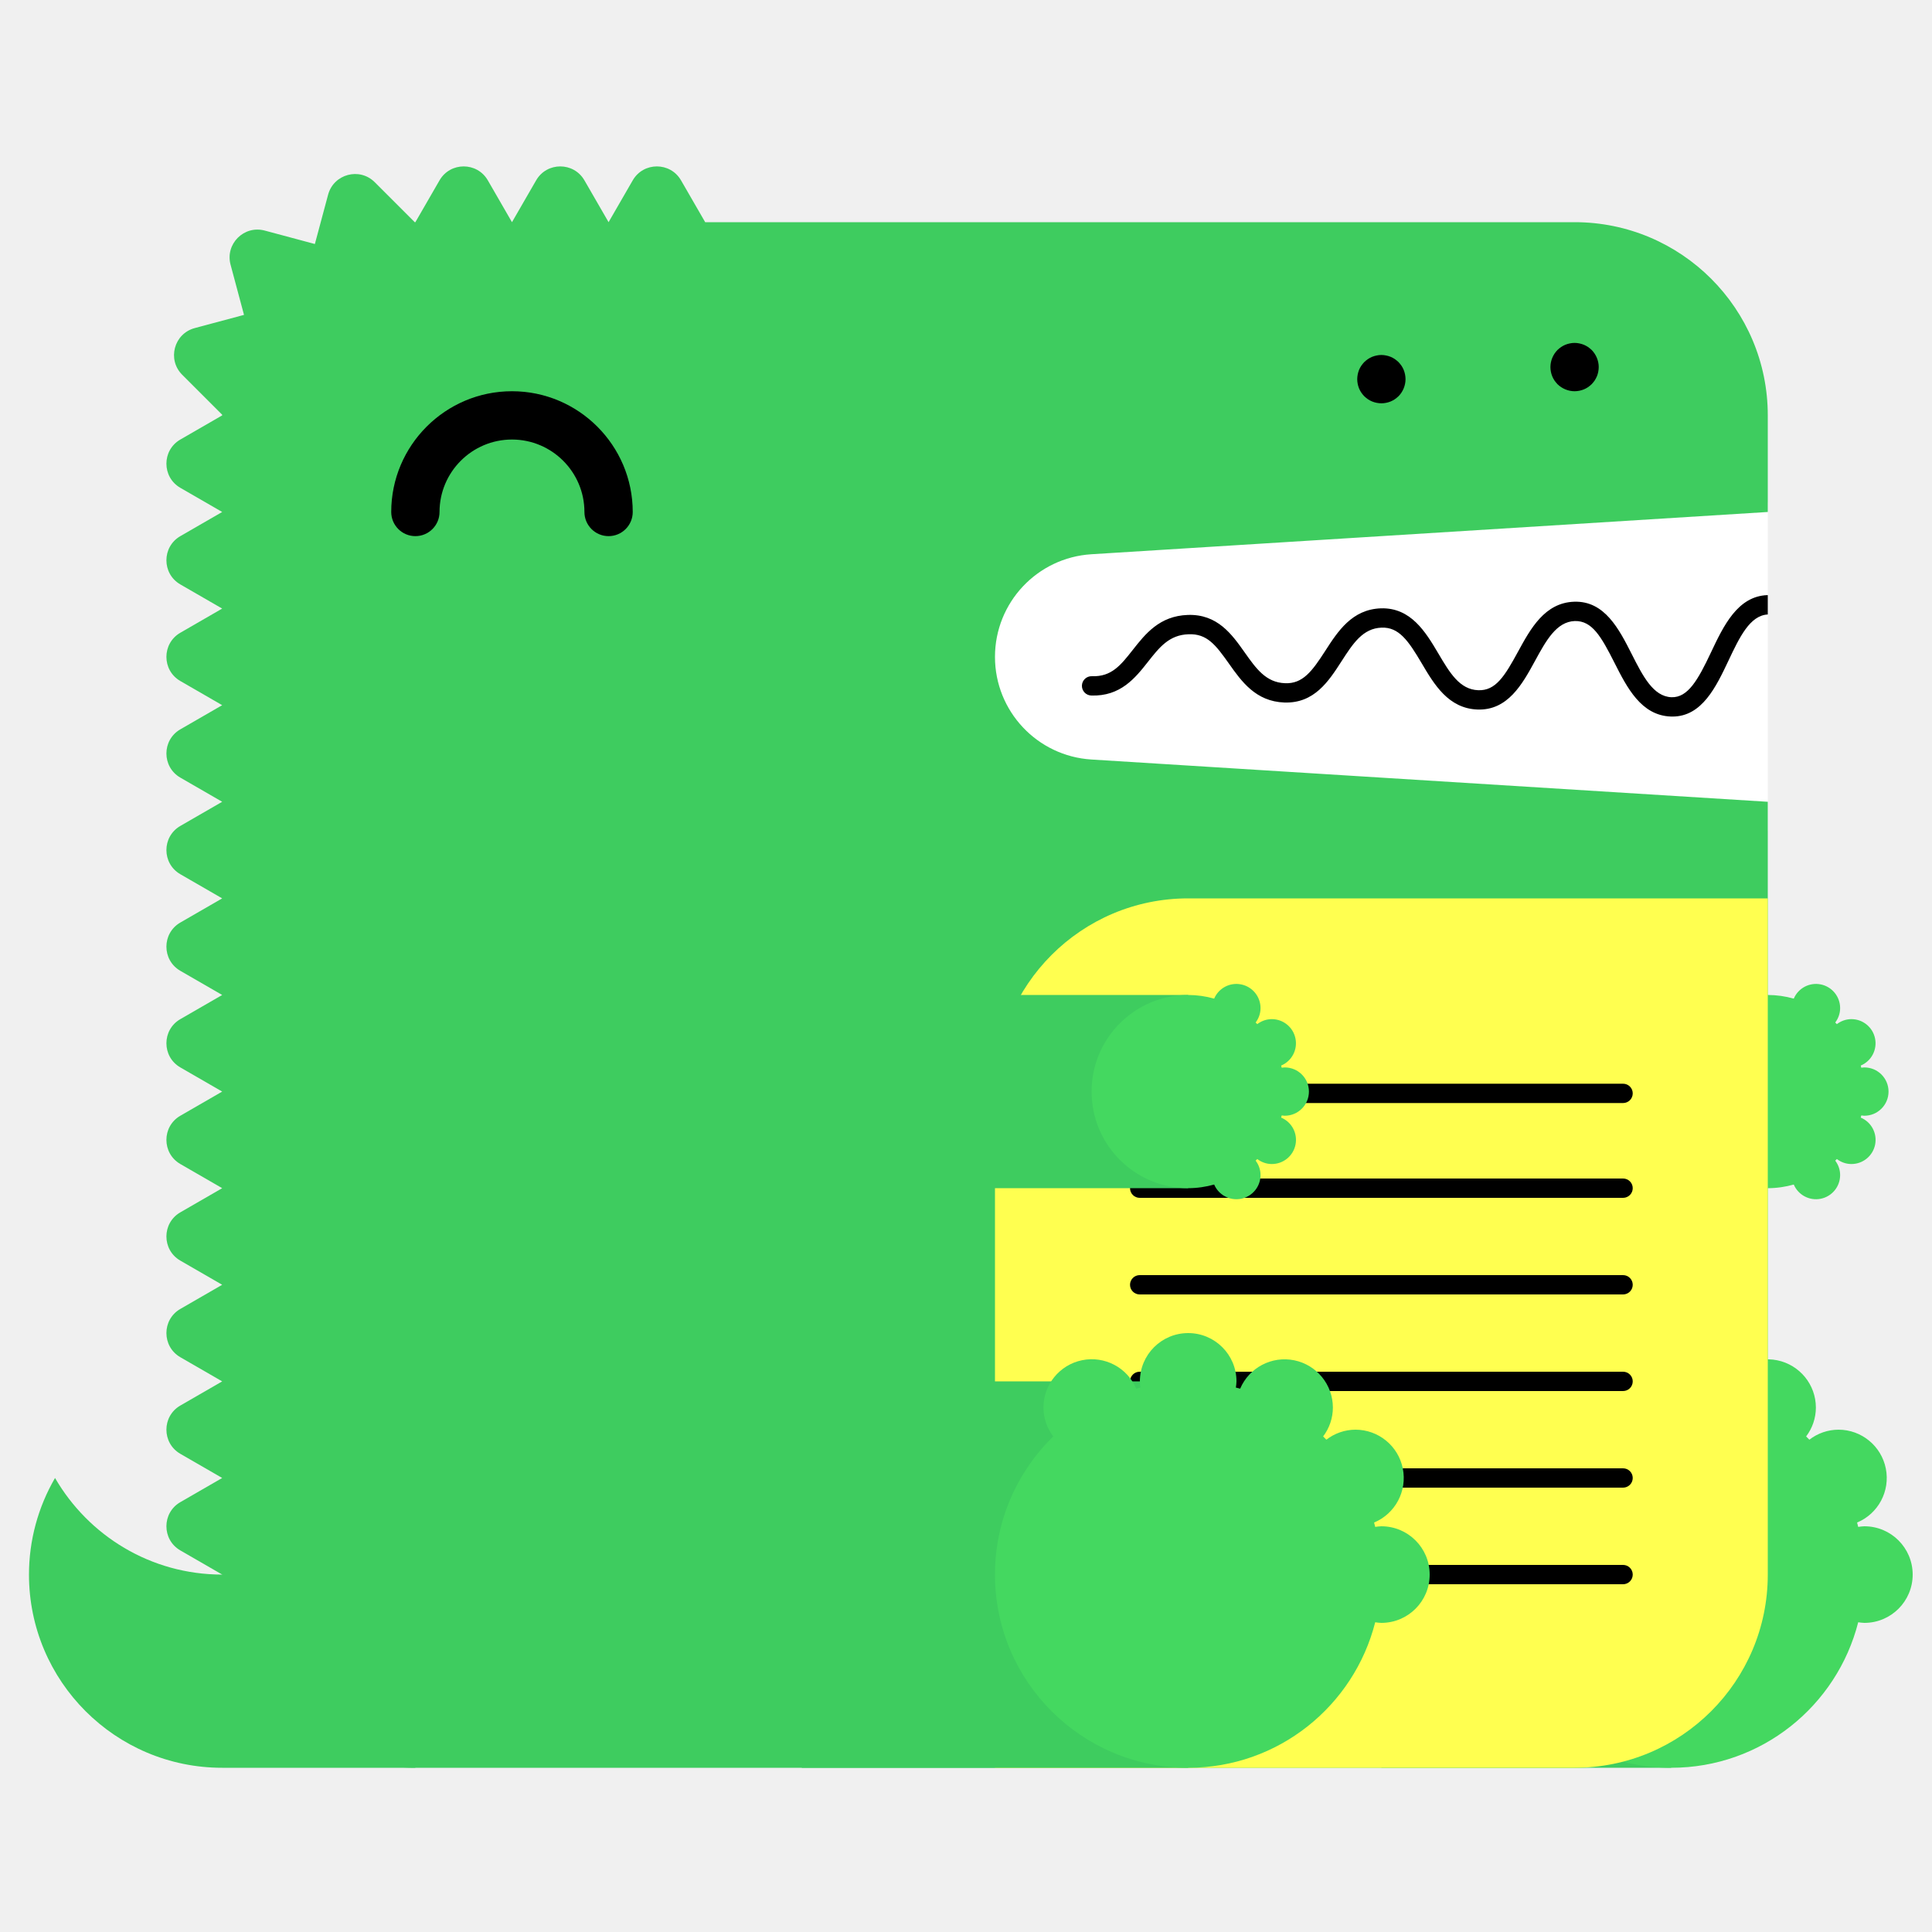
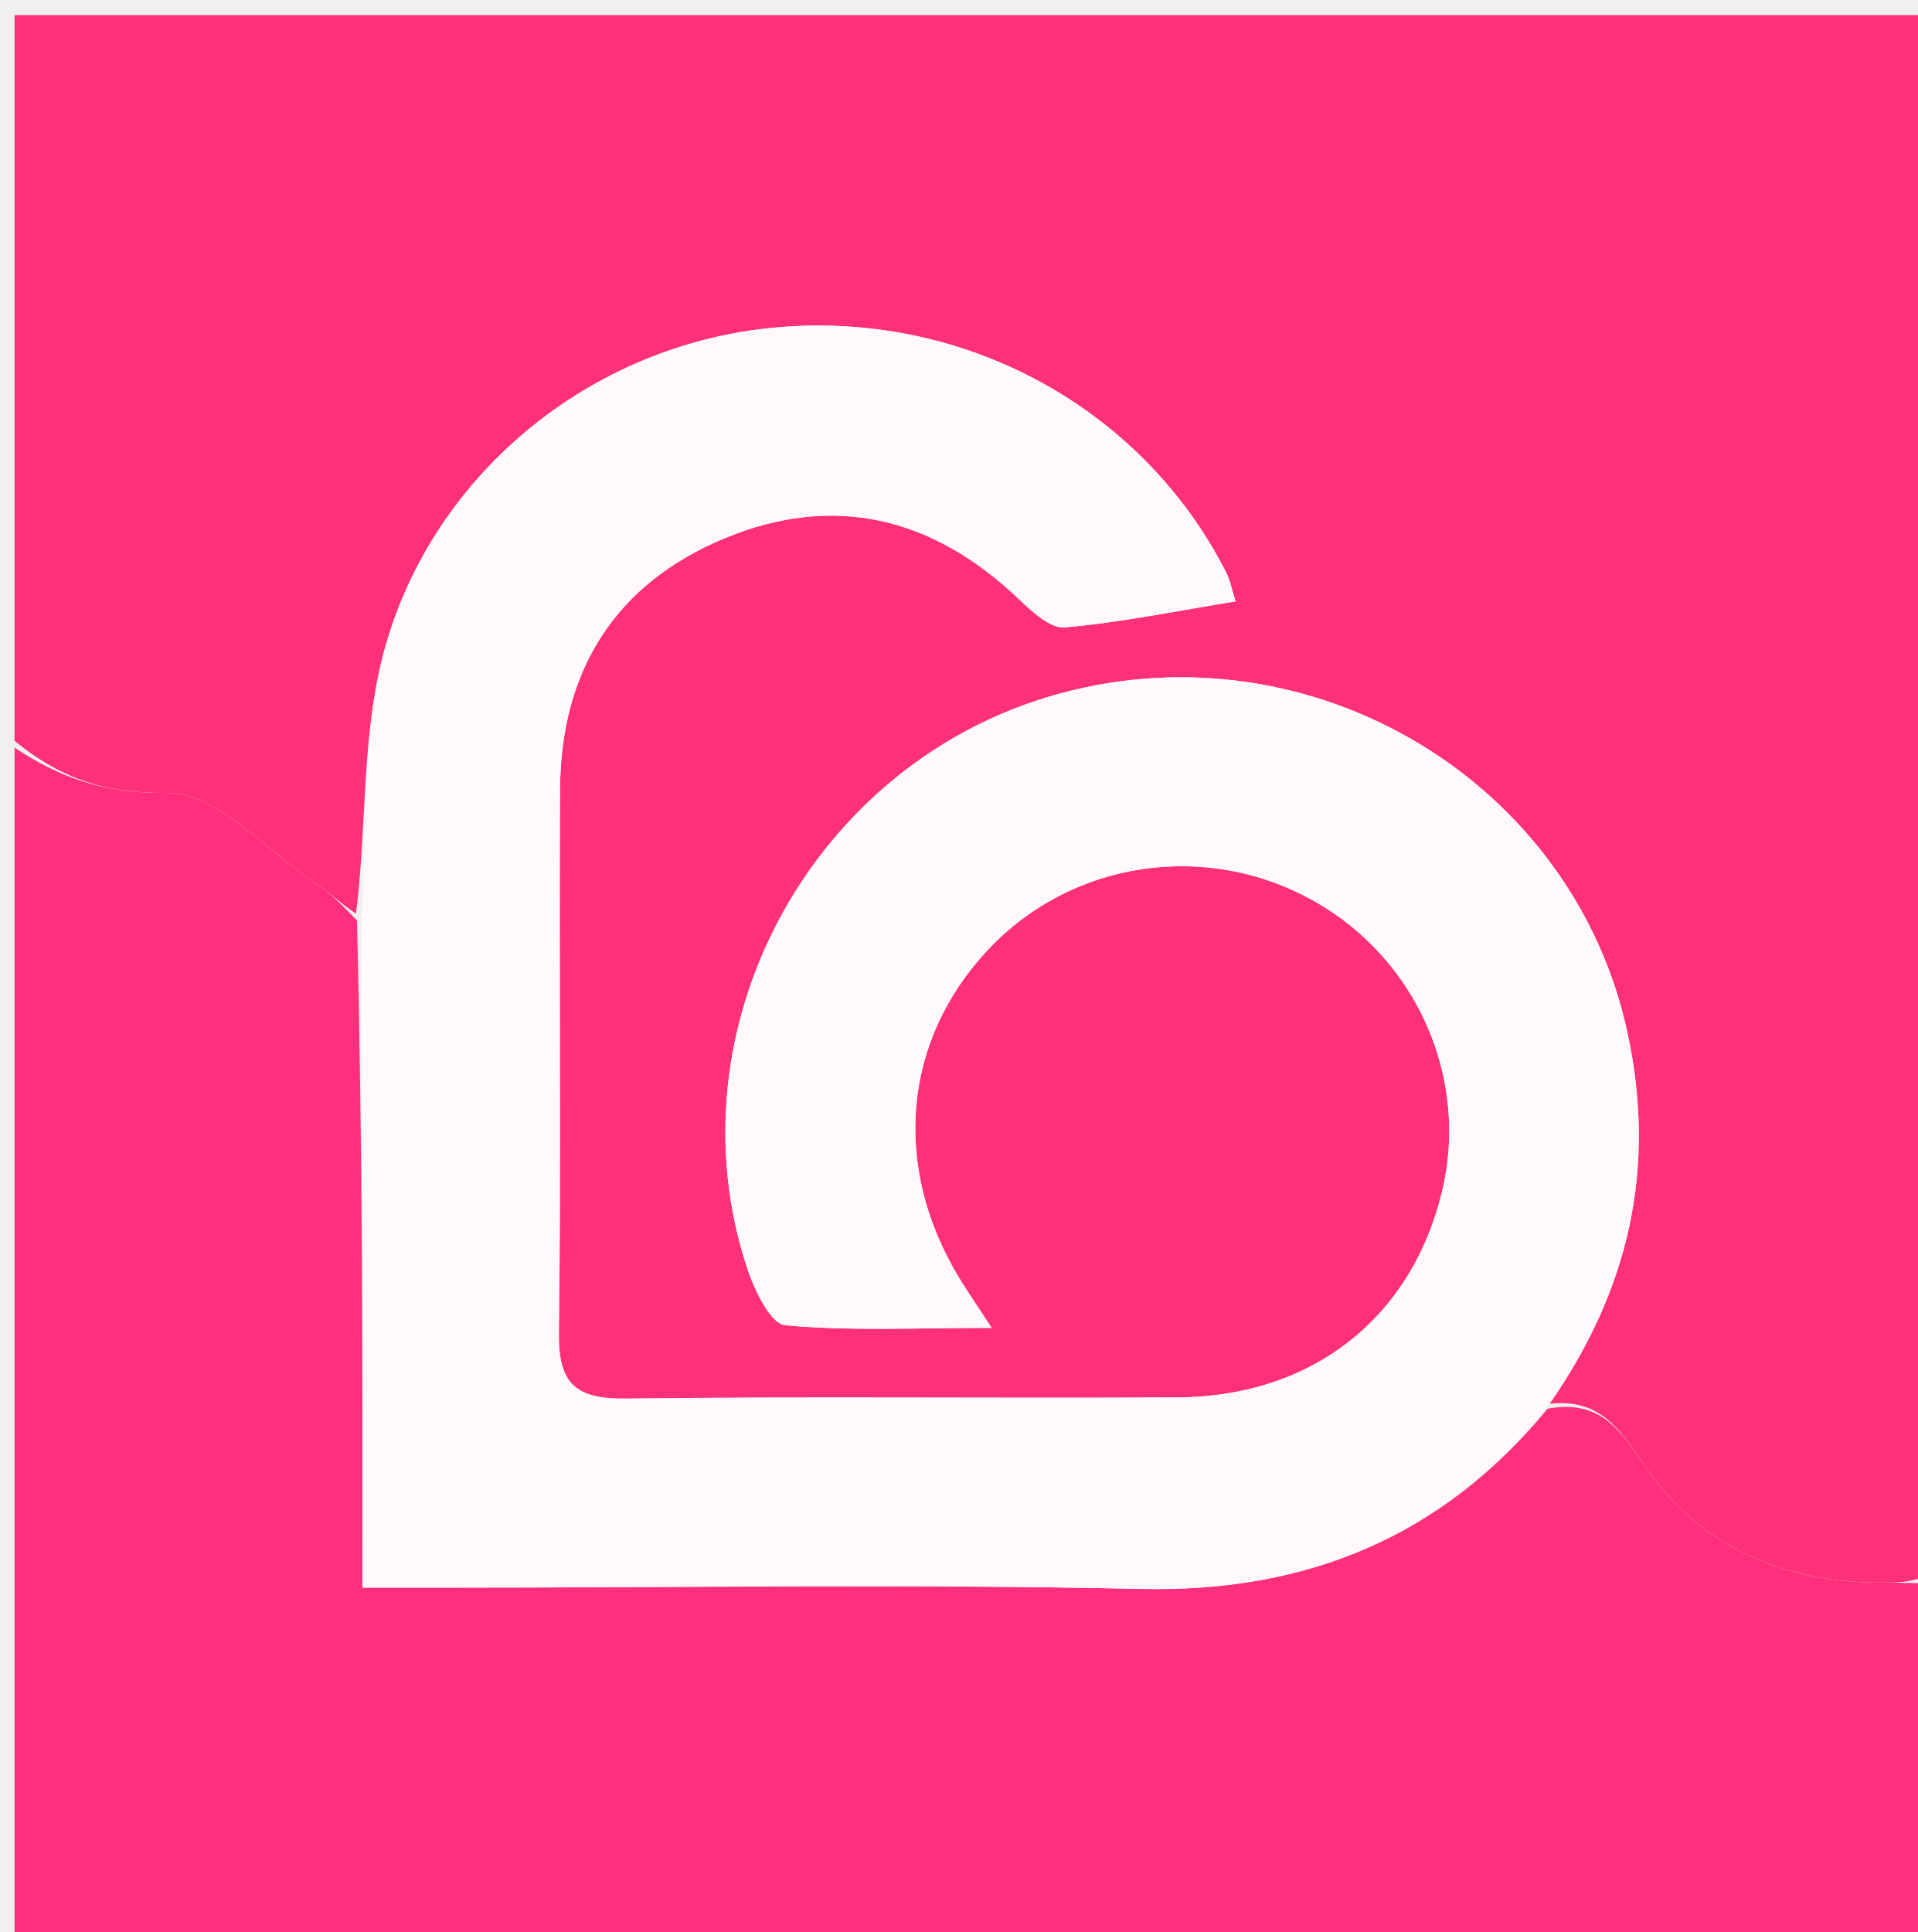
- <svg xmlns="http://www.w3.org/2000/svg" width="200" height="200" viewBox="0 0 200 200">
-   <g fill="none" fill-rule="evenodd">
-     <path fill="#FFF" d="M99 52h84v34H99z" />
-     <path d="M23 163c-7.398 0-13.843-4.027-17.303-10A19.886 19.886 0 0 0 3 163c0 11.046 8.954 20 20 20h20v-20H23z" fill="#3ECC5F" />
-     <path d="M112.98 57.376L183 53V43c0-11.046-8.954-20-20-20H73l-2.5-4.33c-1.112-1.925-3.889-1.925-5 0L63 23l-2.5-4.33c-1.111-1.925-3.889-1.925-5 0L53 23l-2.5-4.33c-1.111-1.925-3.889-1.925-5 0L43 23c-.022 0-.042.003-.065.003l-4.142-4.141c-1.57-1.571-4.252-.853-4.828 1.294l-1.369 5.104-5.192-1.392c-2.148-.575-4.111 1.389-3.535 3.536l1.39 5.193-5.102 1.367c-2.148.576-2.867 3.259-1.296 4.83l4.142 4.142c0 .021-.003.042-.003.064l-4.33 2.5c-1.925 1.111-1.925 3.889 0 5L23 53l-4.33 2.5c-1.925 1.111-1.925 3.889 0 5L23 63l-4.33 2.5c-1.925 1.111-1.925 3.889 0 5L23 73l-4.33 2.5c-1.925 1.111-1.925 3.889 0 5L23 83l-4.33 2.5c-1.925 1.111-1.925 3.889 0 5L23 93l-4.33 2.5c-1.925 1.111-1.925 3.889 0 5L23 103l-4.33 2.5c-1.925 1.111-1.925 3.889 0 5L23 113l-4.33 2.5c-1.925 1.111-1.925 3.889 0 5L23 123l-4.33 2.5c-1.925 1.111-1.925 3.889 0 5L23 133l-4.33 2.5c-1.925 1.111-1.925 3.889 0 5L23 143l-4.33 2.5c-1.925 1.111-1.925 3.889 0 5L23 153l-4.33 2.5c-1.925 1.111-1.925 3.889 0 5L23 163c0 11.046 8.954 20 20 20h120c11.046 0 20-8.954 20-20V83l-70.02-4.376A10.645 10.645 0 0 1 103 68c0-5.621 4.37-10.273 9.98-10.624" fill="#3ECC5F" />
-     <path fill="#3ECC5F" d="M143 183h30v-40h-30z" />
-     <path d="M193 158c-.219 0-.428.037-.639.064-.038-.15-.074-.301-.116-.451A5 5 0 0 0 190.32 148a4.96 4.96 0 0 0-3.016 1.036 26.531 26.531 0 0 0-.335-.336 4.955 4.955 0 0 0 1.011-2.987 5 5 0 0 0-9.599-1.959c-.148-.042-.297-.077-.445-.115.027-.211.064-.42.064-.639a5 5 0 0 0-5-5 5 5 0 0 0-5 5c0 .219.037.428.064.639-.148.038-.297.073-.445.115a4.998 4.998 0 0 0-9.599 1.959c0 1.125.384 2.151 1.011 2.987-3.717 3.632-6.031 8.693-6.031 14.3 0 11.046 8.954 20 20 20 9.339 0 17.16-6.41 19.361-15.064.211.027.42.064.639.064a5 5 0 0 0 5-5 5 5 0 0 0-5-5" fill="#44D860" />
-     <path fill="#3ECC5F" d="M153 123h30v-20h-30z" />
-     <path d="M193 115.5a2.5 2.5 0 1 0 0-5c-.109 0-.214.019-.319.032-.02-.075-.037-.15-.058-.225a2.501 2.501 0 0 0-.963-4.807c-.569 0-1.088.197-1.508.518a6.653 6.653 0 0 0-.168-.168c.314-.417.506-.931.506-1.494a2.5 2.5 0 0 0-4.8-.979A9.987 9.987 0 0 0 183 103c-5.522 0-10 4.478-10 10s4.478 10 10 10c.934 0 1.833-.138 2.69-.377a2.5 2.5 0 0 0 4.8-.979c0-.563-.192-1.077-.506-1.494.057-.055.113-.111.168-.168.42.321.939.518 1.508.518a2.5 2.5 0 0 0 .963-4.807c.021-.074.038-.15.058-.225.105.013.21.032.319.032" fill="#44D860" />
-     <path d="M63 55.5a2.5 2.5 0 0 1-2.5-2.5c0-4.136-3.364-7.5-7.5-7.5s-7.5 3.364-7.5 7.5a2.5 2.5 0 1 1-5 0c0-6.893 5.607-12.5 12.5-12.5S65.5 46.107 65.5 53a2.5 2.5 0 0 1-2.5 2.5" fill="#000" />
-     <path d="M103 183h60c11.046 0 20-8.954 20-20V93h-60c-11.046 0-20 8.954-20 20v70z" fill="#FFFF50" />
-     <path d="M168.02 124h-50.04a1 1 0 1 1 0-2h50.04a1 1 0 1 1 0 2m0 20h-50.04a1 1 0 1 1 0-2h50.04a1 1 0 1 1 0 2m0 20h-50.04a1 1 0 1 1 0-2h50.04a1 1 0 1 1 0 2m0-49.814h-50.04a1 1 0 1 1 0-2h50.04a1 1 0 1 1 0 2m0 19.814h-50.04a1 1 0 1 1 0-2h50.04a1 1 0 1 1 0 2m0 20h-50.04a1 1 0 1 1 0-2h50.04a1 1 0 1 1 0 2M183 61.611c-.012 0-.022-.006-.034-.005-3.09.105-4.552 3.196-5.842 5.923-1.346 2.85-2.387 4.703-4.093 4.647-1.889-.068-2.969-2.202-4.113-4.46-1.314-2.594-2.814-5.536-5.963-5.426-3.046.104-4.513 2.794-5.807 5.167-1.377 2.528-2.314 4.065-4.121 3.994-1.927-.07-2.951-1.805-4.136-3.813-1.321-2.236-2.848-4.75-5.936-4.664-2.994.103-4.465 2.385-5.763 4.4-1.373 2.13-2.335 3.428-4.165 3.351-1.973-.07-2.992-1.51-4.171-3.177-1.324-1.873-2.816-3.993-5.895-3.89-2.928.1-4.399 1.97-5.696 3.618-1.232 1.564-2.194 2.802-4.229 2.724a1 1 0 0 0-.072 2c3.017.101 4.545-1.8 5.872-3.487 1.177-1.496 2.193-2.787 4.193-2.855 1.926-.082 2.829 1.115 4.195 3.045 1.297 1.834 2.769 3.914 5.731 4.021 3.103.104 4.596-2.215 5.918-4.267 1.182-1.834 2.202-3.417 4.15-3.484 1.793-.067 2.769 1.35 4.145 3.681 1.297 2.197 2.766 4.686 5.787 4.796 3.125.108 4.634-2.62 5.949-5.035 1.139-2.088 2.214-4.06 4.119-4.126 1.793-.042 2.728 1.595 4.111 4.33 1.292 2.553 2.757 5.445 5.825 5.556l.169.003c3.064 0 4.518-3.075 5.805-5.794 1.139-2.41 2.217-4.68 4.067-4.773v-2z" fill="#000" />
-     <path fill="#3ECC5F" d="M83 183h40v-40H83z" />
-     <path d="M143 158c-.219 0-.428.037-.639.064-.038-.15-.074-.301-.116-.451A5 5 0 0 0 140.32 148a4.96 4.96 0 0 0-3.016 1.036 26.531 26.531 0 0 0-.335-.336 4.955 4.955 0 0 0 1.011-2.987 5 5 0 0 0-9.599-1.959c-.148-.042-.297-.077-.445-.115.027-.211.064-.42.064-.639a5 5 0 0 0-5-5 5 5 0 0 0-5 5c0 .219.037.428.064.639-.148.038-.297.073-.445.115a4.998 4.998 0 0 0-9.599 1.959c0 1.125.384 2.151 1.011 2.987-3.717 3.632-6.031 8.693-6.031 14.3 0 11.046 8.954 20 20 20 9.339 0 17.16-6.41 19.361-15.064.211.027.42.064.639.064a5 5 0 0 0 5-5 5 5 0 0 0-5-5" fill="#44D860" />
-     <path fill="#3ECC5F" d="M83 123h40v-20H83z" />
-     <path d="M133 115.5a2.5 2.5 0 1 0 0-5c-.109 0-.214.019-.319.032-.02-.075-.037-.15-.058-.225a2.501 2.501 0 0 0-.963-4.807c-.569 0-1.088.197-1.508.518a6.653 6.653 0 0 0-.168-.168c.314-.417.506-.931.506-1.494a2.5 2.5 0 0 0-4.8-.979A9.987 9.987 0 0 0 123 103c-5.522 0-10 4.478-10 10s4.478 10 10 10c.934 0 1.833-.138 2.69-.377a2.5 2.5 0 0 0 4.8-.979c0-.563-.192-1.077-.506-1.494.057-.055.113-.111.168-.168.42.321.939.518 1.508.518a2.5 2.5 0 0 0 .963-4.807c.021-.074.038-.15.058-.225.105.013.21.032.319.032" fill="#44D860" />
-     <path d="M143 41.75c-.16 0-.33-.02-.49-.05a2.52 2.52 0 0 1-.47-.14c-.15-.06-.29-.14-.431-.23-.13-.09-.259-.2-.38-.31-.109-.12-.219-.24-.309-.38s-.17-.28-.231-.43a2.619 2.619 0 0 1-.189-.96c0-.16.02-.33.05-.49.03-.16.08-.31.139-.47.061-.15.141-.29.231-.43.09-.13.2-.26.309-.38.121-.11.25-.22.38-.31.141-.09.281-.17.431-.23.149-.06.31-.11.47-.14.32-.07.65-.07.98 0 .159.03.32.08.47.14.149.06.29.14.43.23.13.09.259.2.38.31.11.12.22.25.31.38.09.14.17.28.23.43.06.16.11.31.14.47.029.16.05.33.05.49 0 .66-.271 1.31-.73 1.77-.121.11-.25.22-.38.31-.14.09-.281.17-.43.23a2.565 2.565 0 0 1-.96.19m20-1.25c-.66 0-1.3-.27-1.771-.73a3.802 3.802 0 0 1-.309-.38c-.09-.14-.17-.28-.231-.43a2.619 2.619 0 0 1-.189-.96c0-.66.27-1.3.729-1.77.121-.11.25-.22.38-.31.141-.09.281-.17.431-.23.149-.06.31-.11.47-.14.32-.07.66-.07.98 0 .159.03.32.08.47.14.149.06.29.14.43.23.13.09.259.2.38.31.459.47.73 1.11.73 1.77 0 .16-.021.33-.05.49-.03.16-.08.32-.14.47-.07.15-.14.29-.23.43-.09.13-.2.26-.31.38-.121.11-.25.22-.38.31-.14.09-.281.17-.43.23a2.565 2.565 0 0 1-.96.19" fill="#000" />
-   </g>
+ <svg xmlns="http://www.w3.org/2000/svg" version="1.1" id="Layer_1" x="0px" y="0px" width="100%" viewBox="0 0 132 133" enable-background="new 0 0 132 133" xml:space="preserve">
+   <path fill="#FF307A" opacity="1" stroke="none" d=" M1,51   C1,34.359 1,17.717 1,1.038   C44.908,1.038 88.817,1.038 133,1.038   C133,36.687 133,72.375 132.565,108.531   C131.301,108.979 130.472,108.935 129.644,108.945   C123.455,109.021 117.873,106.84 114.17,102.172   C111.958,99.383 110.876,96.189 106.682,96.632   C112.206,88.692 114.01,80.38 112.066,71.211   C108.384,53.838 90.431,43.012 72.99,47.736   C55.942,52.352 45.902,70.814 51.487,87.441   C51.973,88.887 53.073,91.143 54.052,91.232   C58.53,91.641 63.066,91.412 68.269,91.412   C67.112,89.64 66.548,88.826 66.035,87.98   C61.382,80.308 62.144,71.644 68.011,65.387   C73.783,59.231 83.053,57.848 90.477,62.036   C97.558,66.03 101.168,74.251 99.27,82.059   C97.157,90.745 90.339,96.14 81.096,96.199   C68.431,96.279 55.763,96.122 43.099,96.282   C39.67,96.326 38.427,95.3 38.474,91.764   C38.642,79.267 38.473,66.765 38.557,54.266   C38.611,46.132 42.388,40.153 49.914,37.043   C57.457,33.925 64.253,35.625 70.144,41.245   C71.04,42.1 72.307,43.279 73.304,43.191   C77.172,42.85 81,42.058 85.061,41.399   C84.809,40.611 84.695,39.96 84.408,39.398   C78.456,27.71 65.654,21.027 52.385,22.655   C39.553,24.231 28.623,33.829 26.02,46.613   C24.937,51.936 25.185,57.529 24.509,62.902   C23.445,62.187 22.746,61.498 21.944,60.966   C18.466,58.659 14.937,54.545 11.466,54.584   C7.059,54.634 4.056,53.487 1,51  z" />
+   <path fill="#FF2F7D" opacity="1" stroke="none" d=" M1,51.469   C4.056,53.487 7.059,54.634 11.466,54.584   C14.937,54.545 18.466,58.659 21.944,60.966   C22.746,61.498 23.445,62.187 24.575,63.366   C24.959,78.857 24.959,93.786 24.959,109.294   C27.167,109.294 28.955,109.294 30.743,109.294   C46.686,109.294 62.635,109.035 78.571,109.381   C90.021,109.63 99.296,105.792 106.546,96.975   C110.876,96.189 111.958,99.383 114.17,102.172   C117.873,106.84 123.455,109.021 129.644,108.945   C130.472,108.935 131.301,108.979 132.565,108.999   C133,117.318 133,125.636 133,133.977   C89.096,133.977 45.191,133.977 1,133.977   C1,106.646 1,79.292 1,51.469  z" />
+   <path fill="#FFF9FB" opacity="1" stroke="none" d=" M106.682,96.632   C99.296,105.792 90.021,109.63 78.571,109.381   C62.635,109.035 46.686,109.294 30.743,109.294   C28.955,109.294 27.167,109.294 24.959,109.294   C24.959,93.786 24.959,78.857 24.894,63.464   C25.185,57.529 24.937,51.936 26.02,46.613   C28.623,33.829 39.553,24.231 52.385,22.655   C65.654,21.027 78.456,27.71 84.408,39.398   C84.695,39.96 84.809,40.611 85.061,41.399   C81,42.058 77.172,42.85 73.304,43.191   C72.307,43.279 71.04,42.1 70.144,41.245   C64.253,35.625 57.457,33.925 49.914,37.043   C42.388,40.153 38.611,46.132 38.557,54.266   C38.473,66.765 38.642,79.267 38.474,91.764   C38.427,95.3 39.67,96.326 43.099,96.282   C55.763,96.122 68.431,96.279 81.096,96.199   C90.339,96.14 97.157,90.745 99.27,82.059   C101.168,74.251 97.558,66.03 90.477,62.036   C83.053,57.848 73.783,59.231 68.011,65.387   C62.144,71.644 61.382,80.308 66.035,87.98   C66.548,88.826 67.112,89.64 68.269,91.412   C63.066,91.412 58.53,91.641 54.052,91.232   C53.073,91.143 51.973,88.887 51.487,87.441   C45.902,70.814 55.942,52.352 72.99,47.736   C90.431,43.012 108.384,53.838 112.066,71.211   C114.01,80.38 112.206,88.692 106.682,96.632  z" />
</svg>
